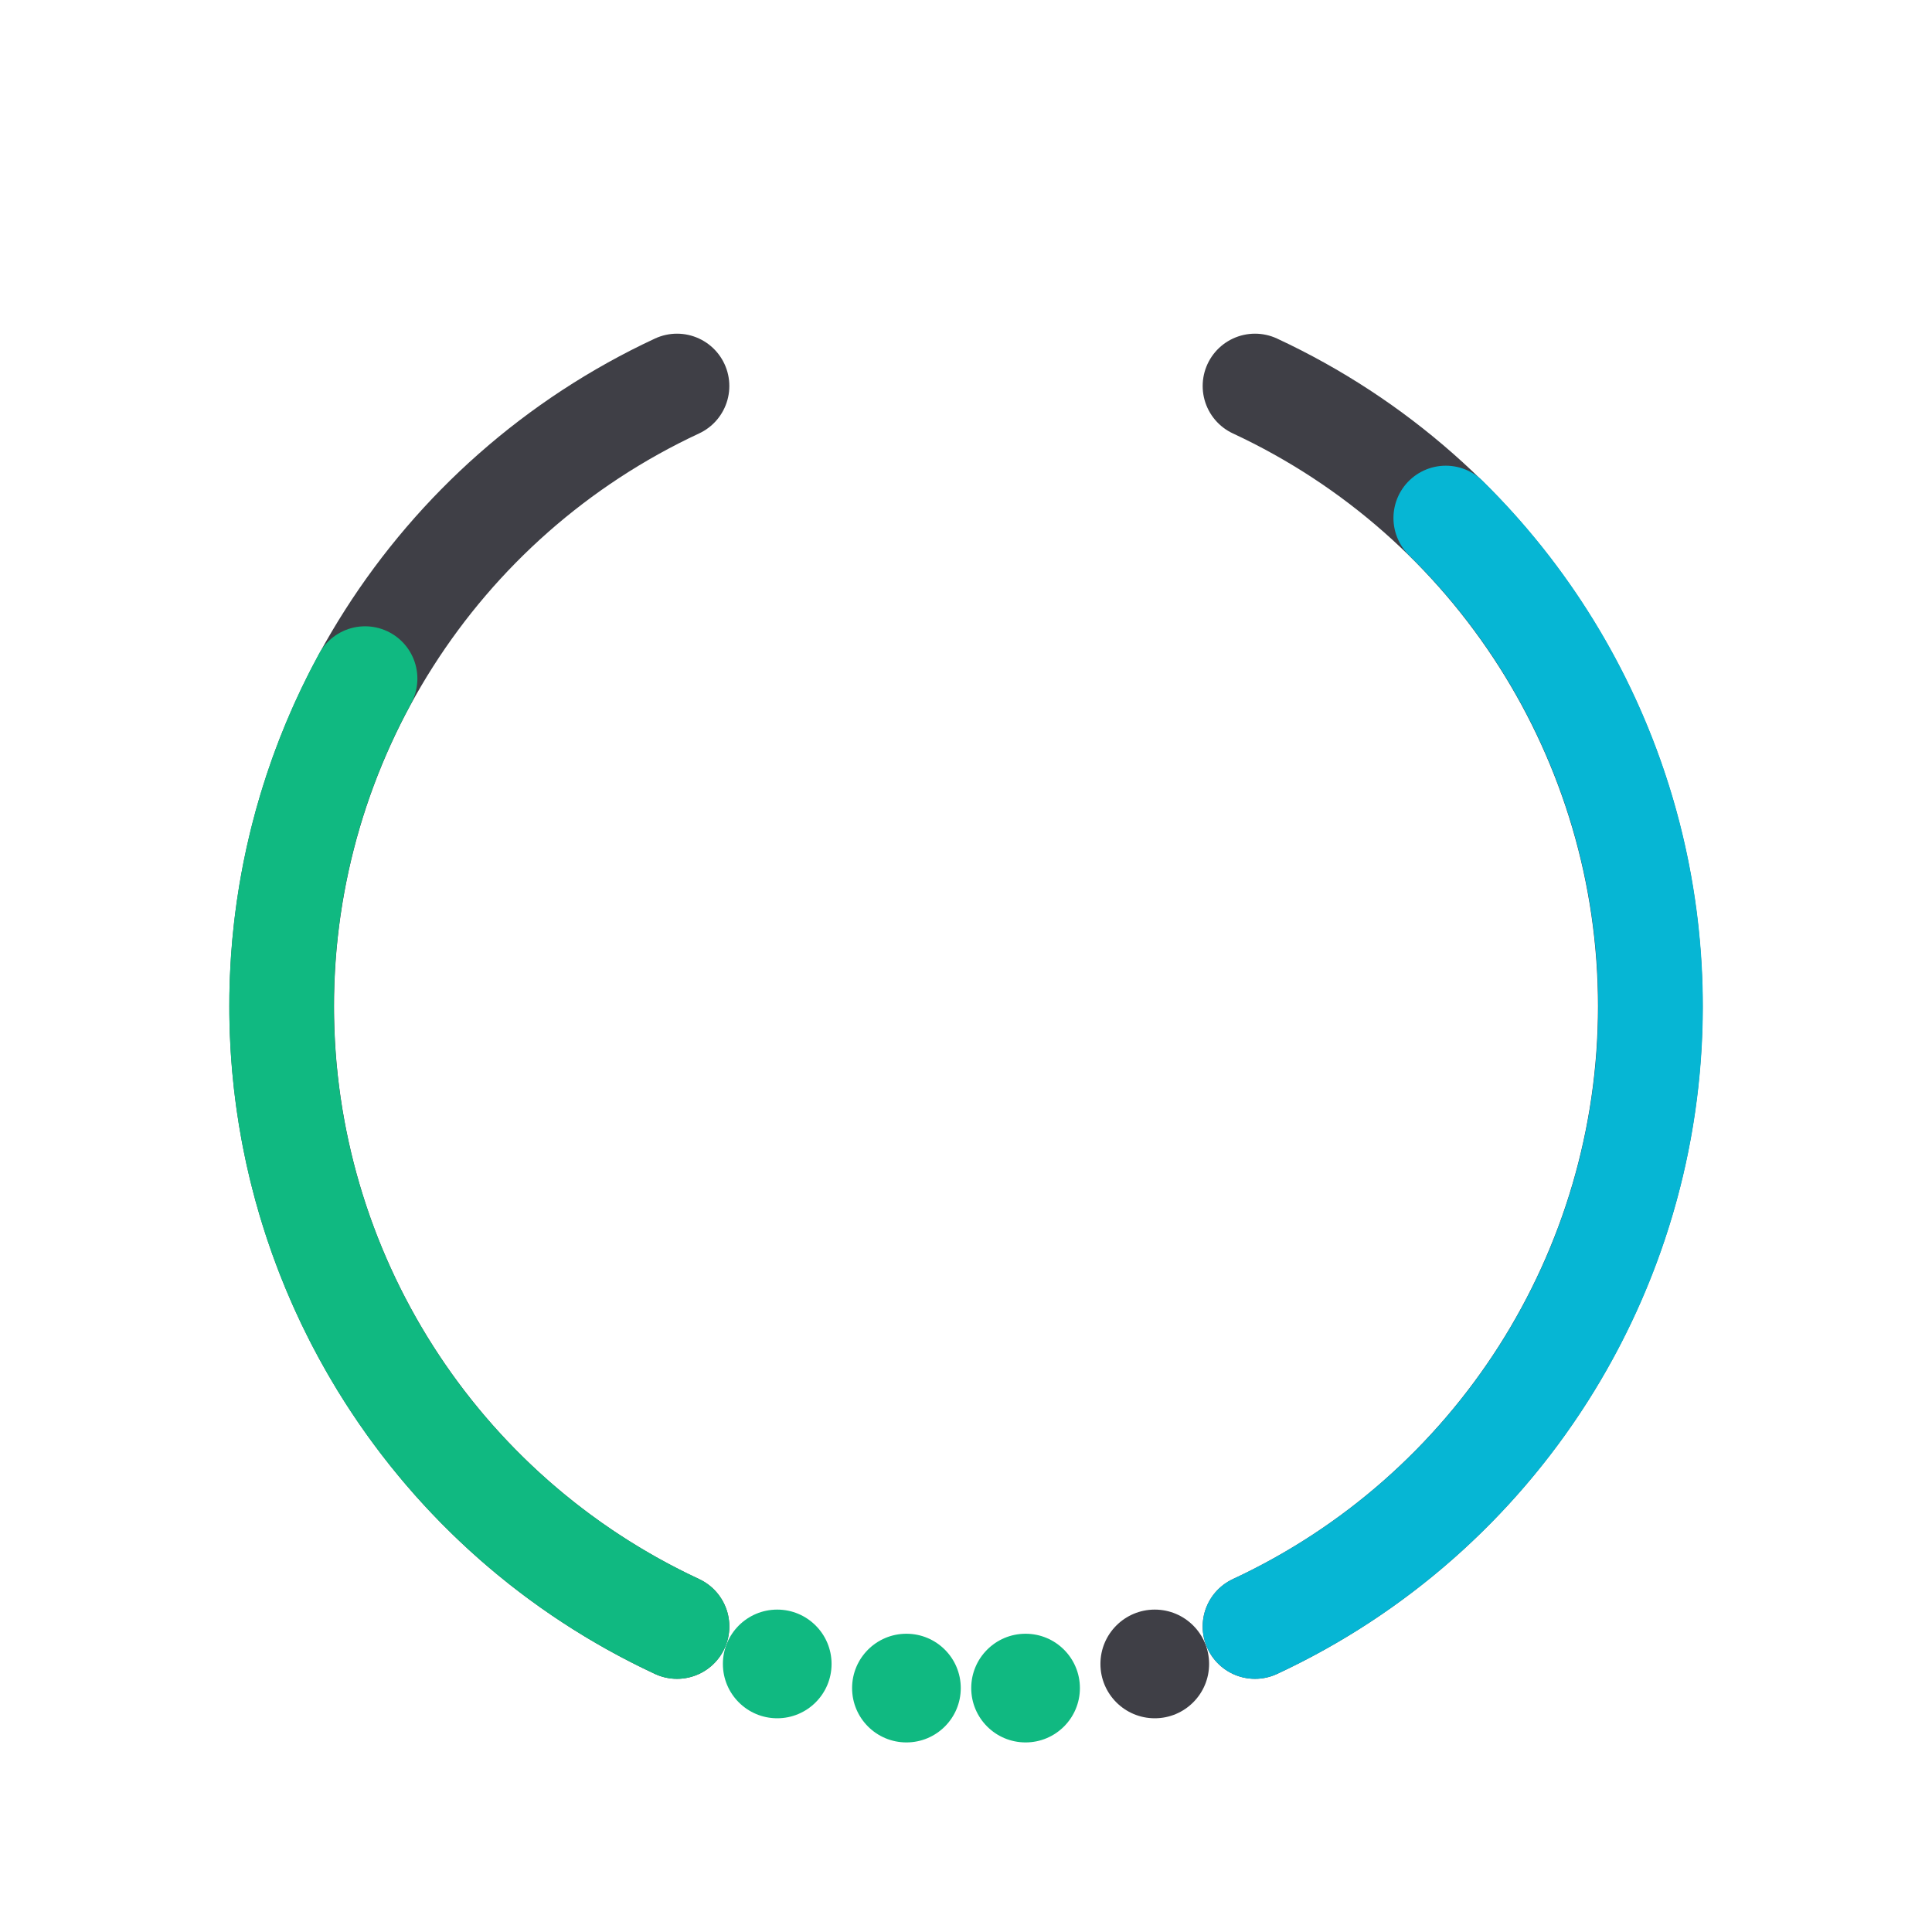
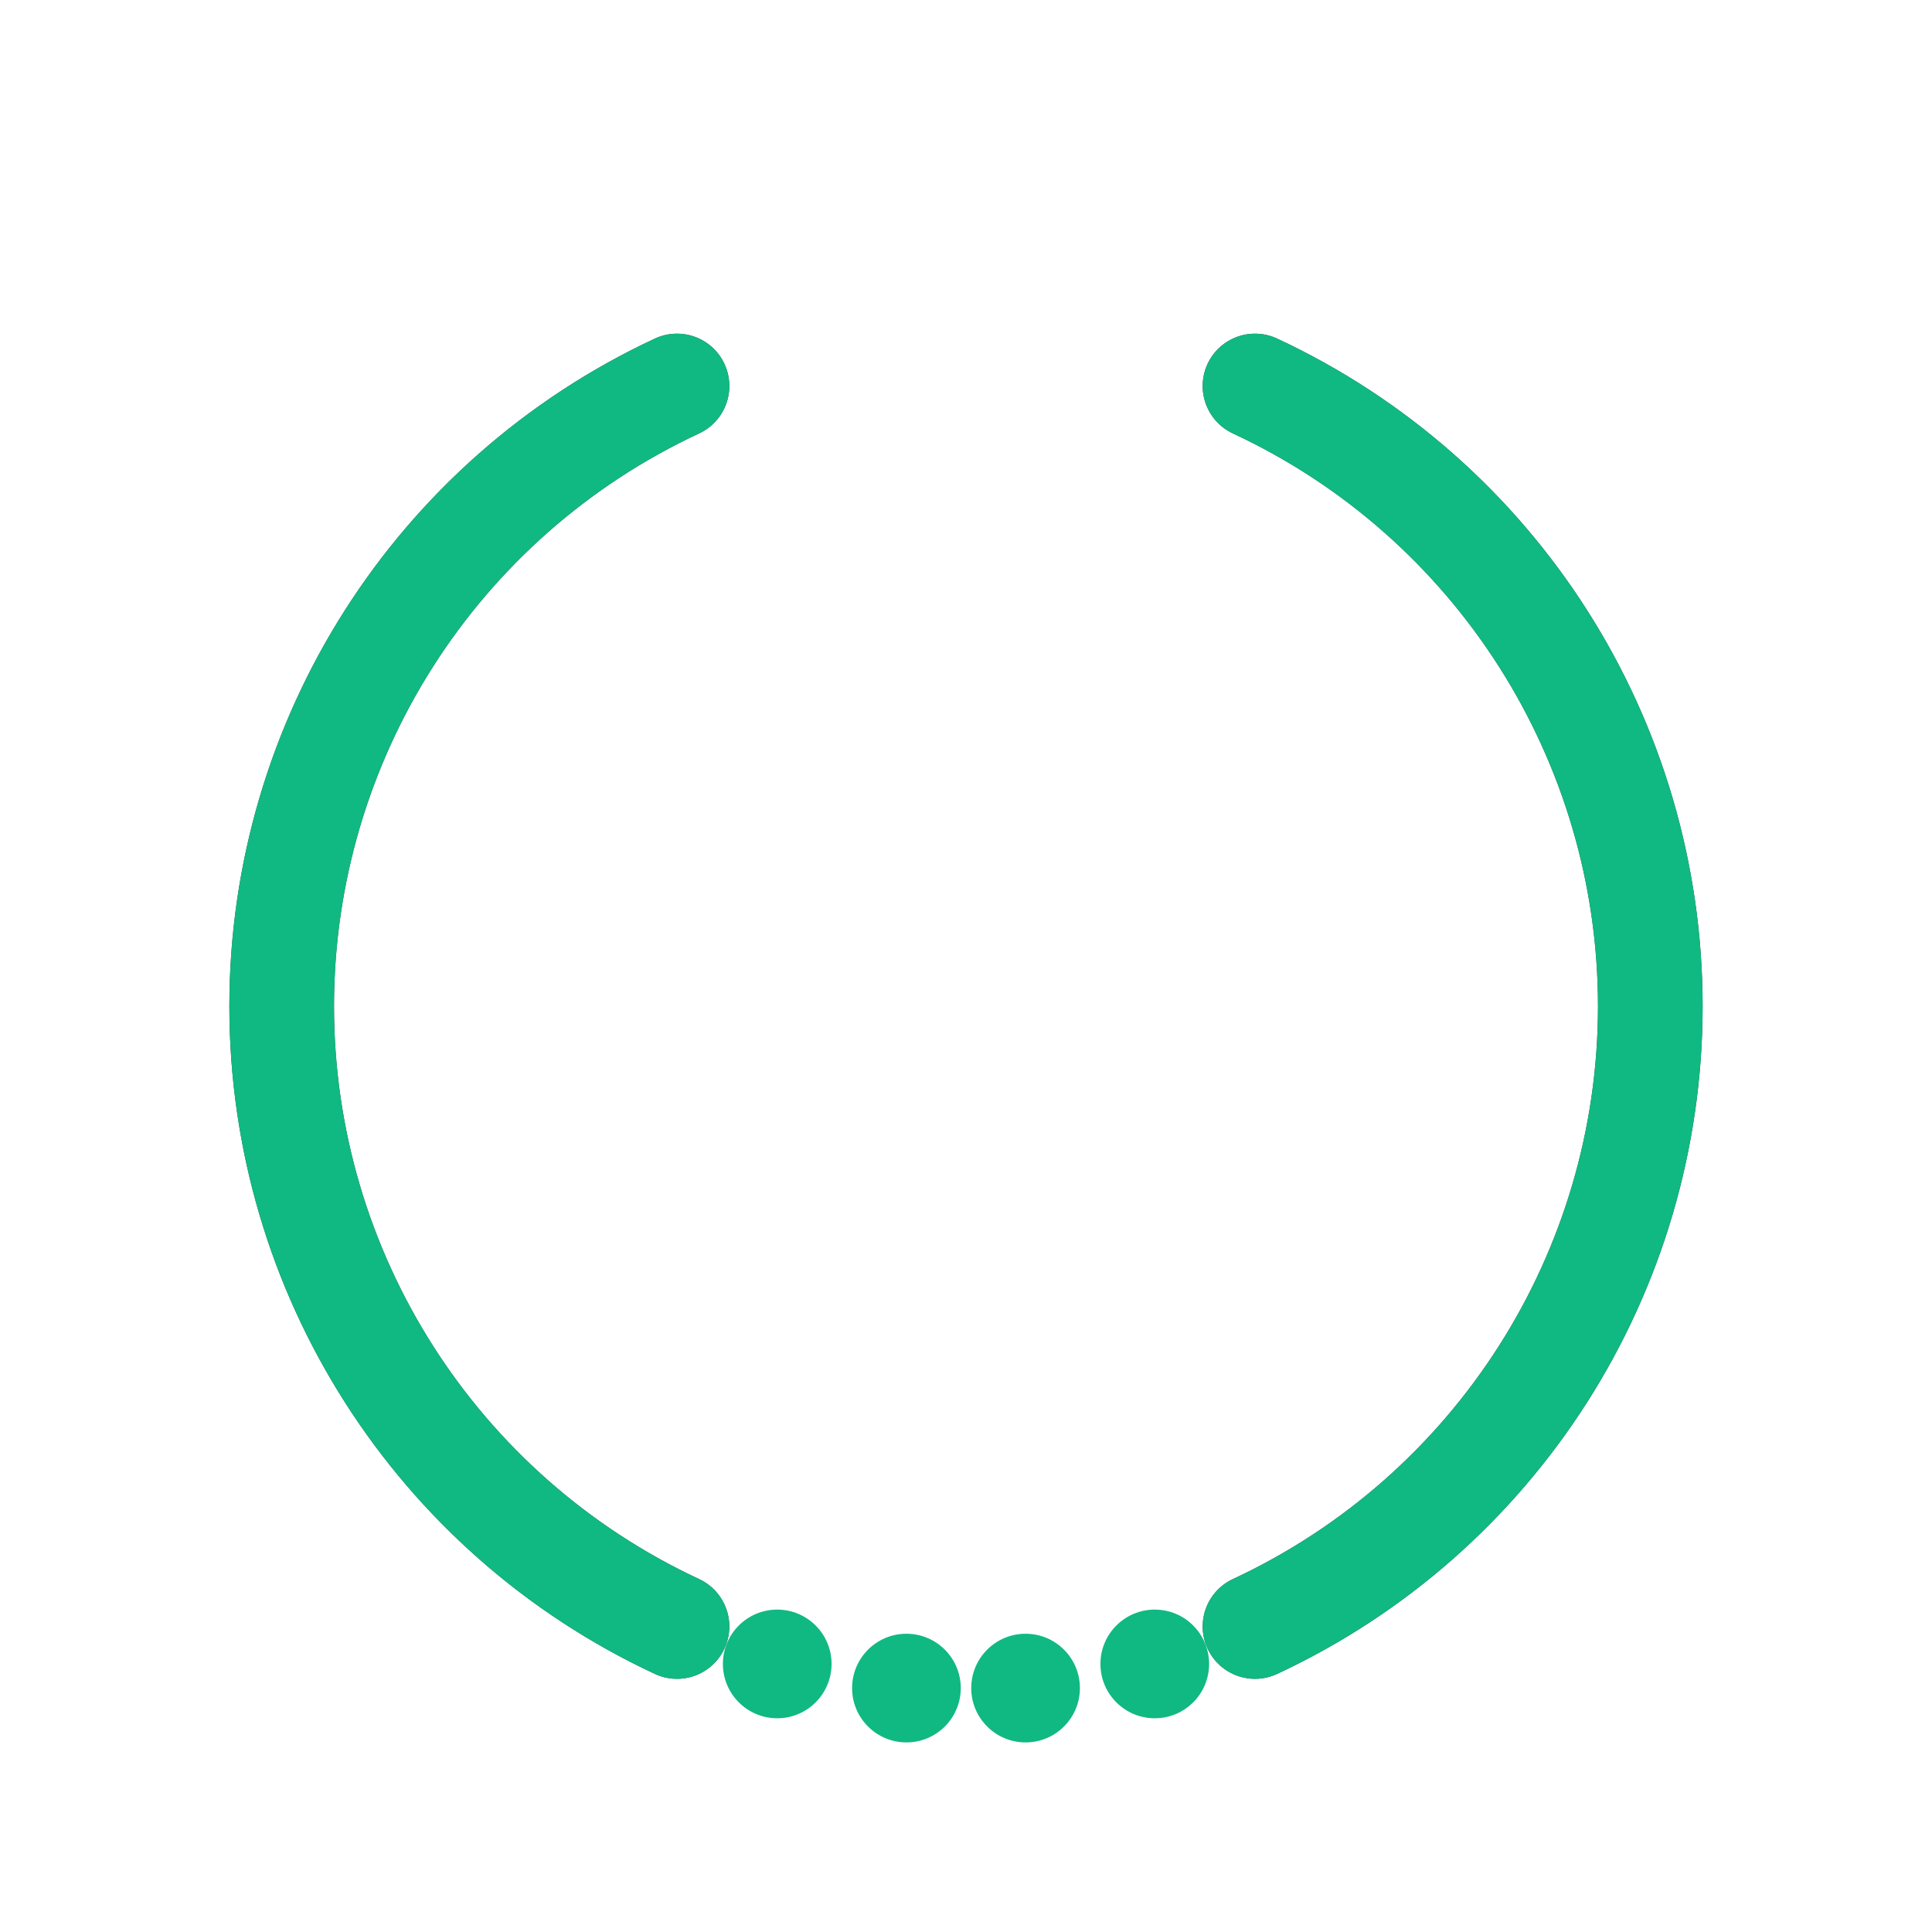
<svg xmlns="http://www.w3.org/2000/svg" viewBox="0 0 48 48" width="48" height="48">
  <path d="M 16.82 40.41 A 17 17 0 0 1 16.82 9.59" fill="none" stroke="#3f3f46" stroke-width="2.6" stroke-linecap="round" />
-   <path d="M 16.82 40.41 A 17 17 0 0 1 9.07 16.86" fill="none" stroke="#10b981" stroke-width="2.6" stroke-linecap="round" />
-   <path d="M 31.18 40.41 A 17 17 0 0 0 31.18 9.59" fill="none" stroke="#3f3f46" stroke-width="2.6" stroke-linecap="round" />
-   <path d="M 31.18 40.41 A 17 17 0 0 0 35.92 12.87" fill="none" stroke="#06b6d4" stroke-width="2.6" stroke-linecap="round" />
+   <path d="M 16.82 40.41 A 17 17 0 0 1 16.82 9.59" fill="none" stroke="#10b981" stroke-width="2.6" stroke-linecap="round" />
+   <path d="M 31.18 9.59 A 17 17 0 0 1 31.18 40.41" fill="none" stroke="#3f3f46" stroke-width="2.6" stroke-linecap="round" />
+   <path d="M 31.18 9.59 A 17 17 0 0 1 31.18 40.41" fill="none" stroke="#10b981" stroke-width="2.6" stroke-linecap="round" />
  <circle cx="19.31" cy="41.34" r="1.35" fill="#10b981" />
  <circle cx="22.52" cy="41.94" r="1.35" fill="#10b981" />
  <circle cx="25.48" cy="41.94" r="1.35" fill="#10b981" />
-   <circle cx="28.69" cy="41.34" r="1.35" fill="#3f3f46" />
+   <circle cx="28.69" cy="41.34" r="1.35" fill="#10b981" />
</svg>
